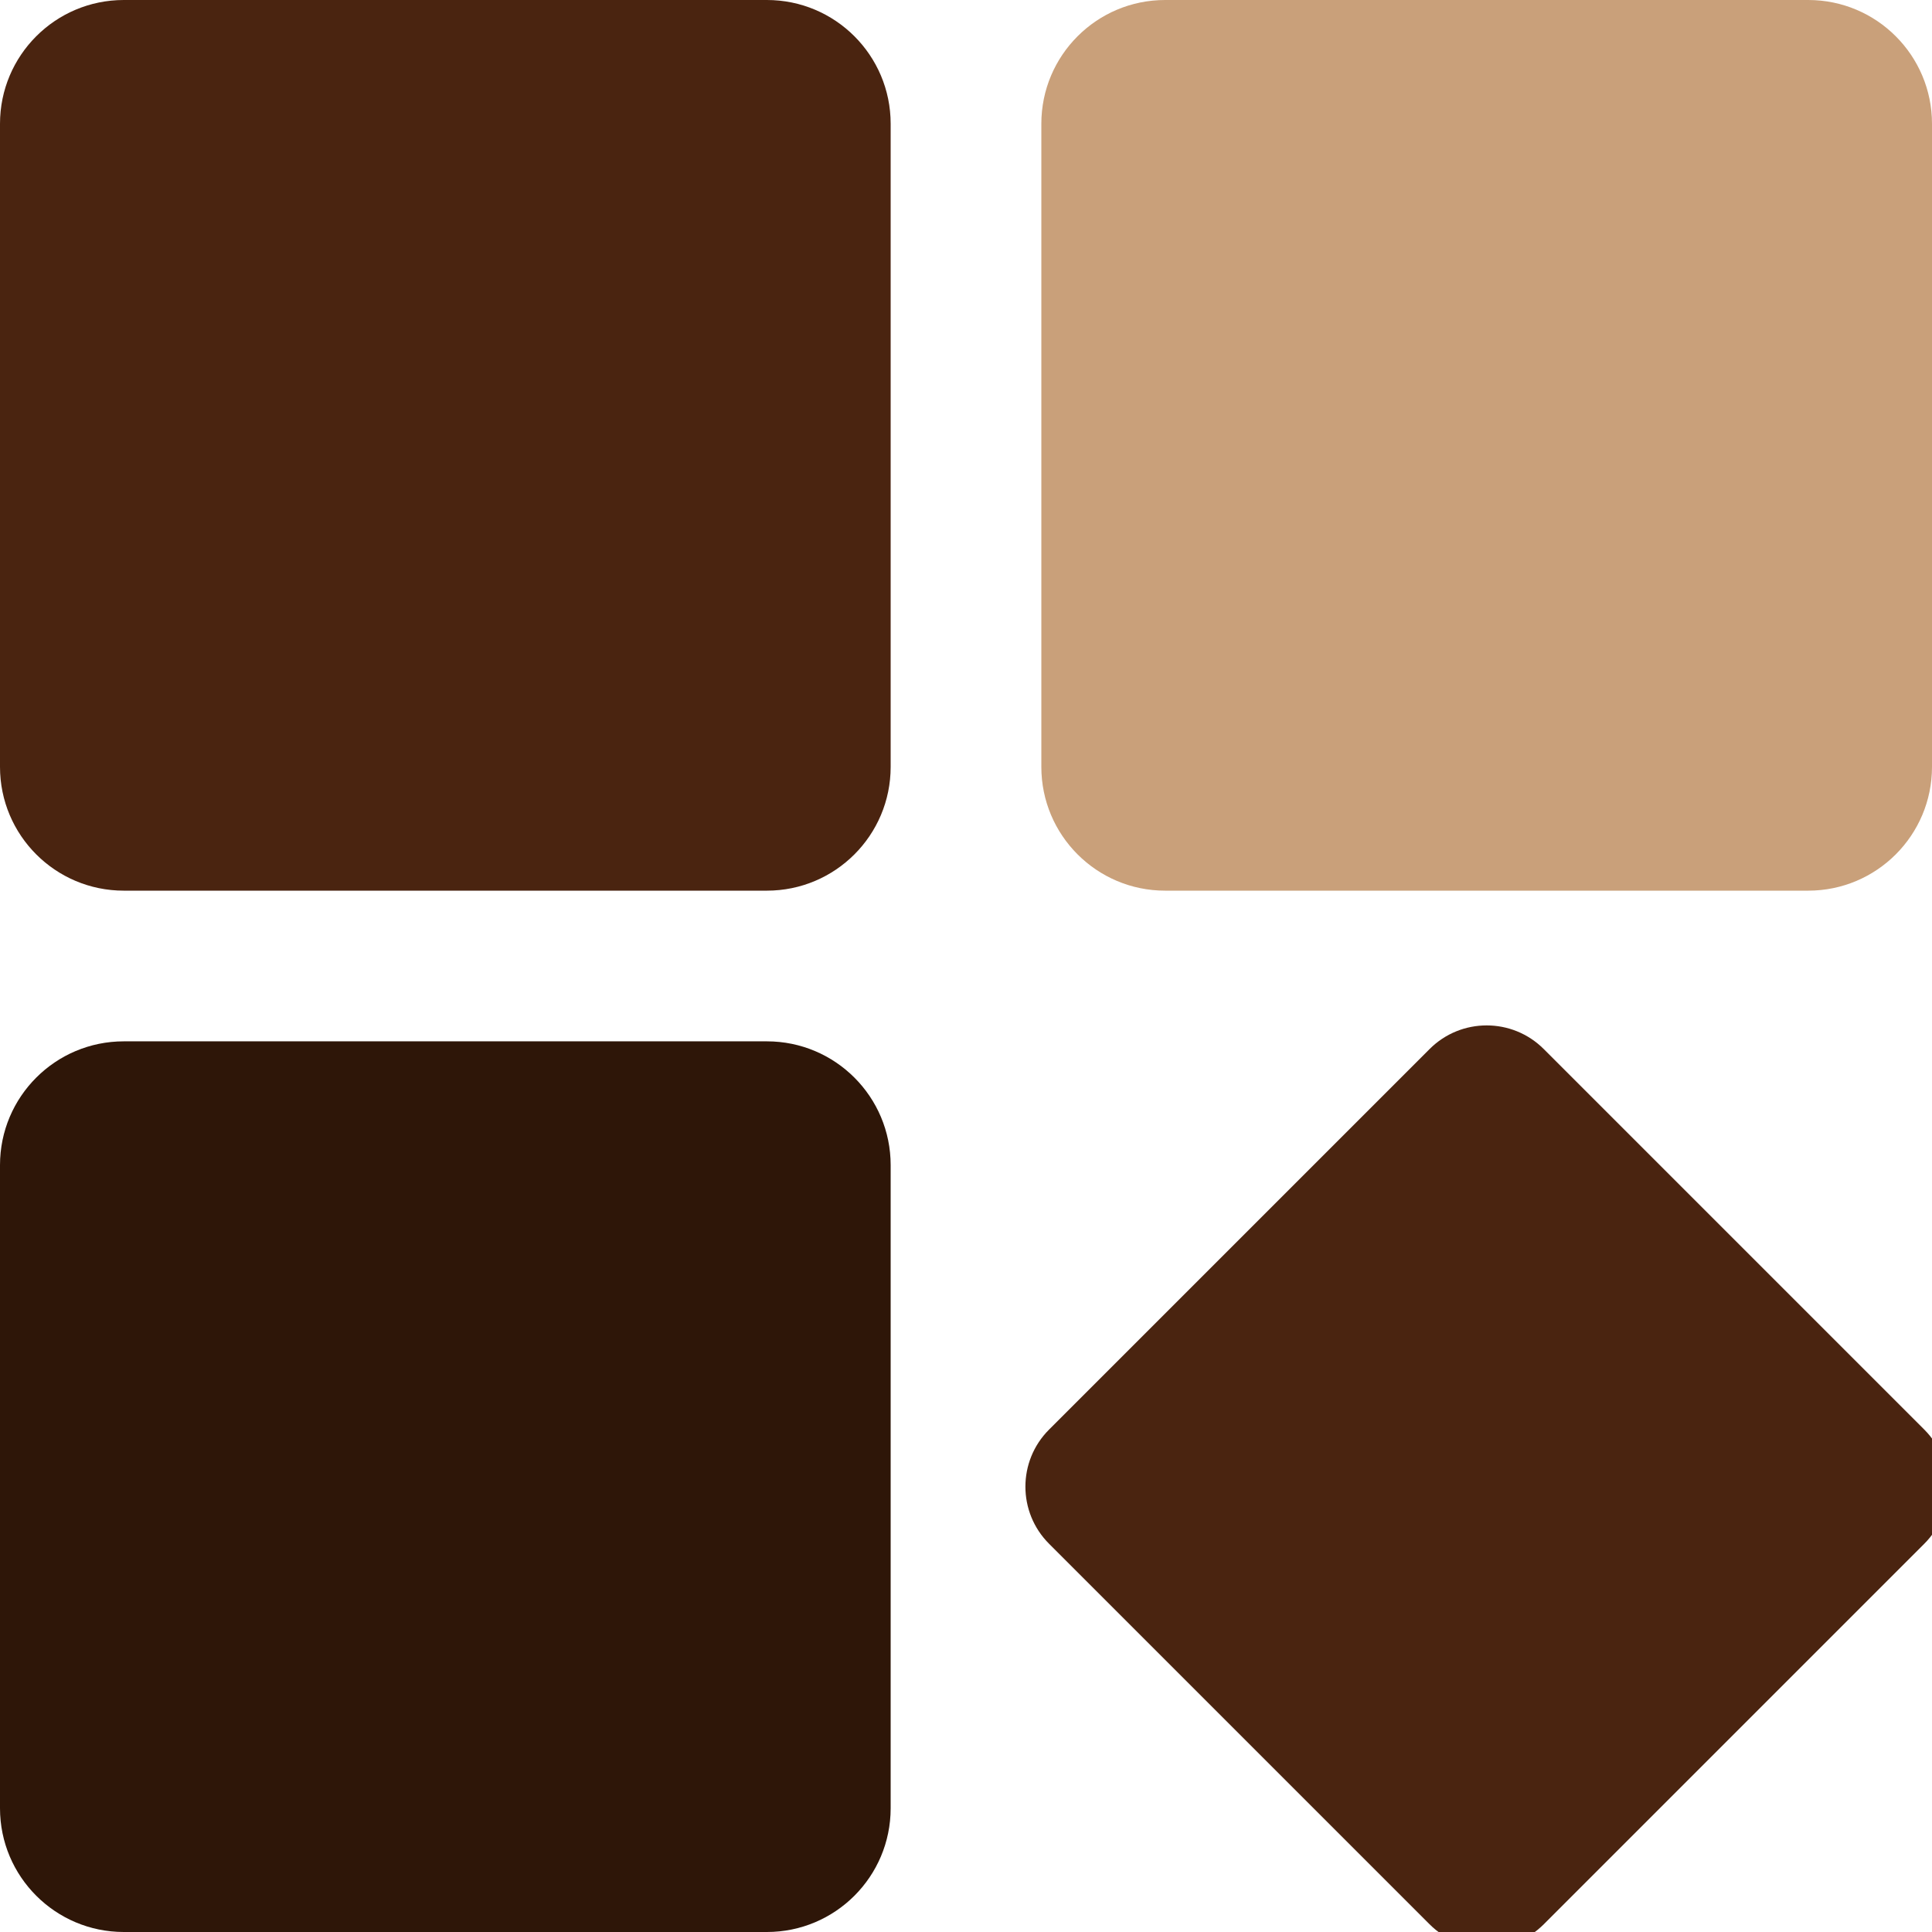
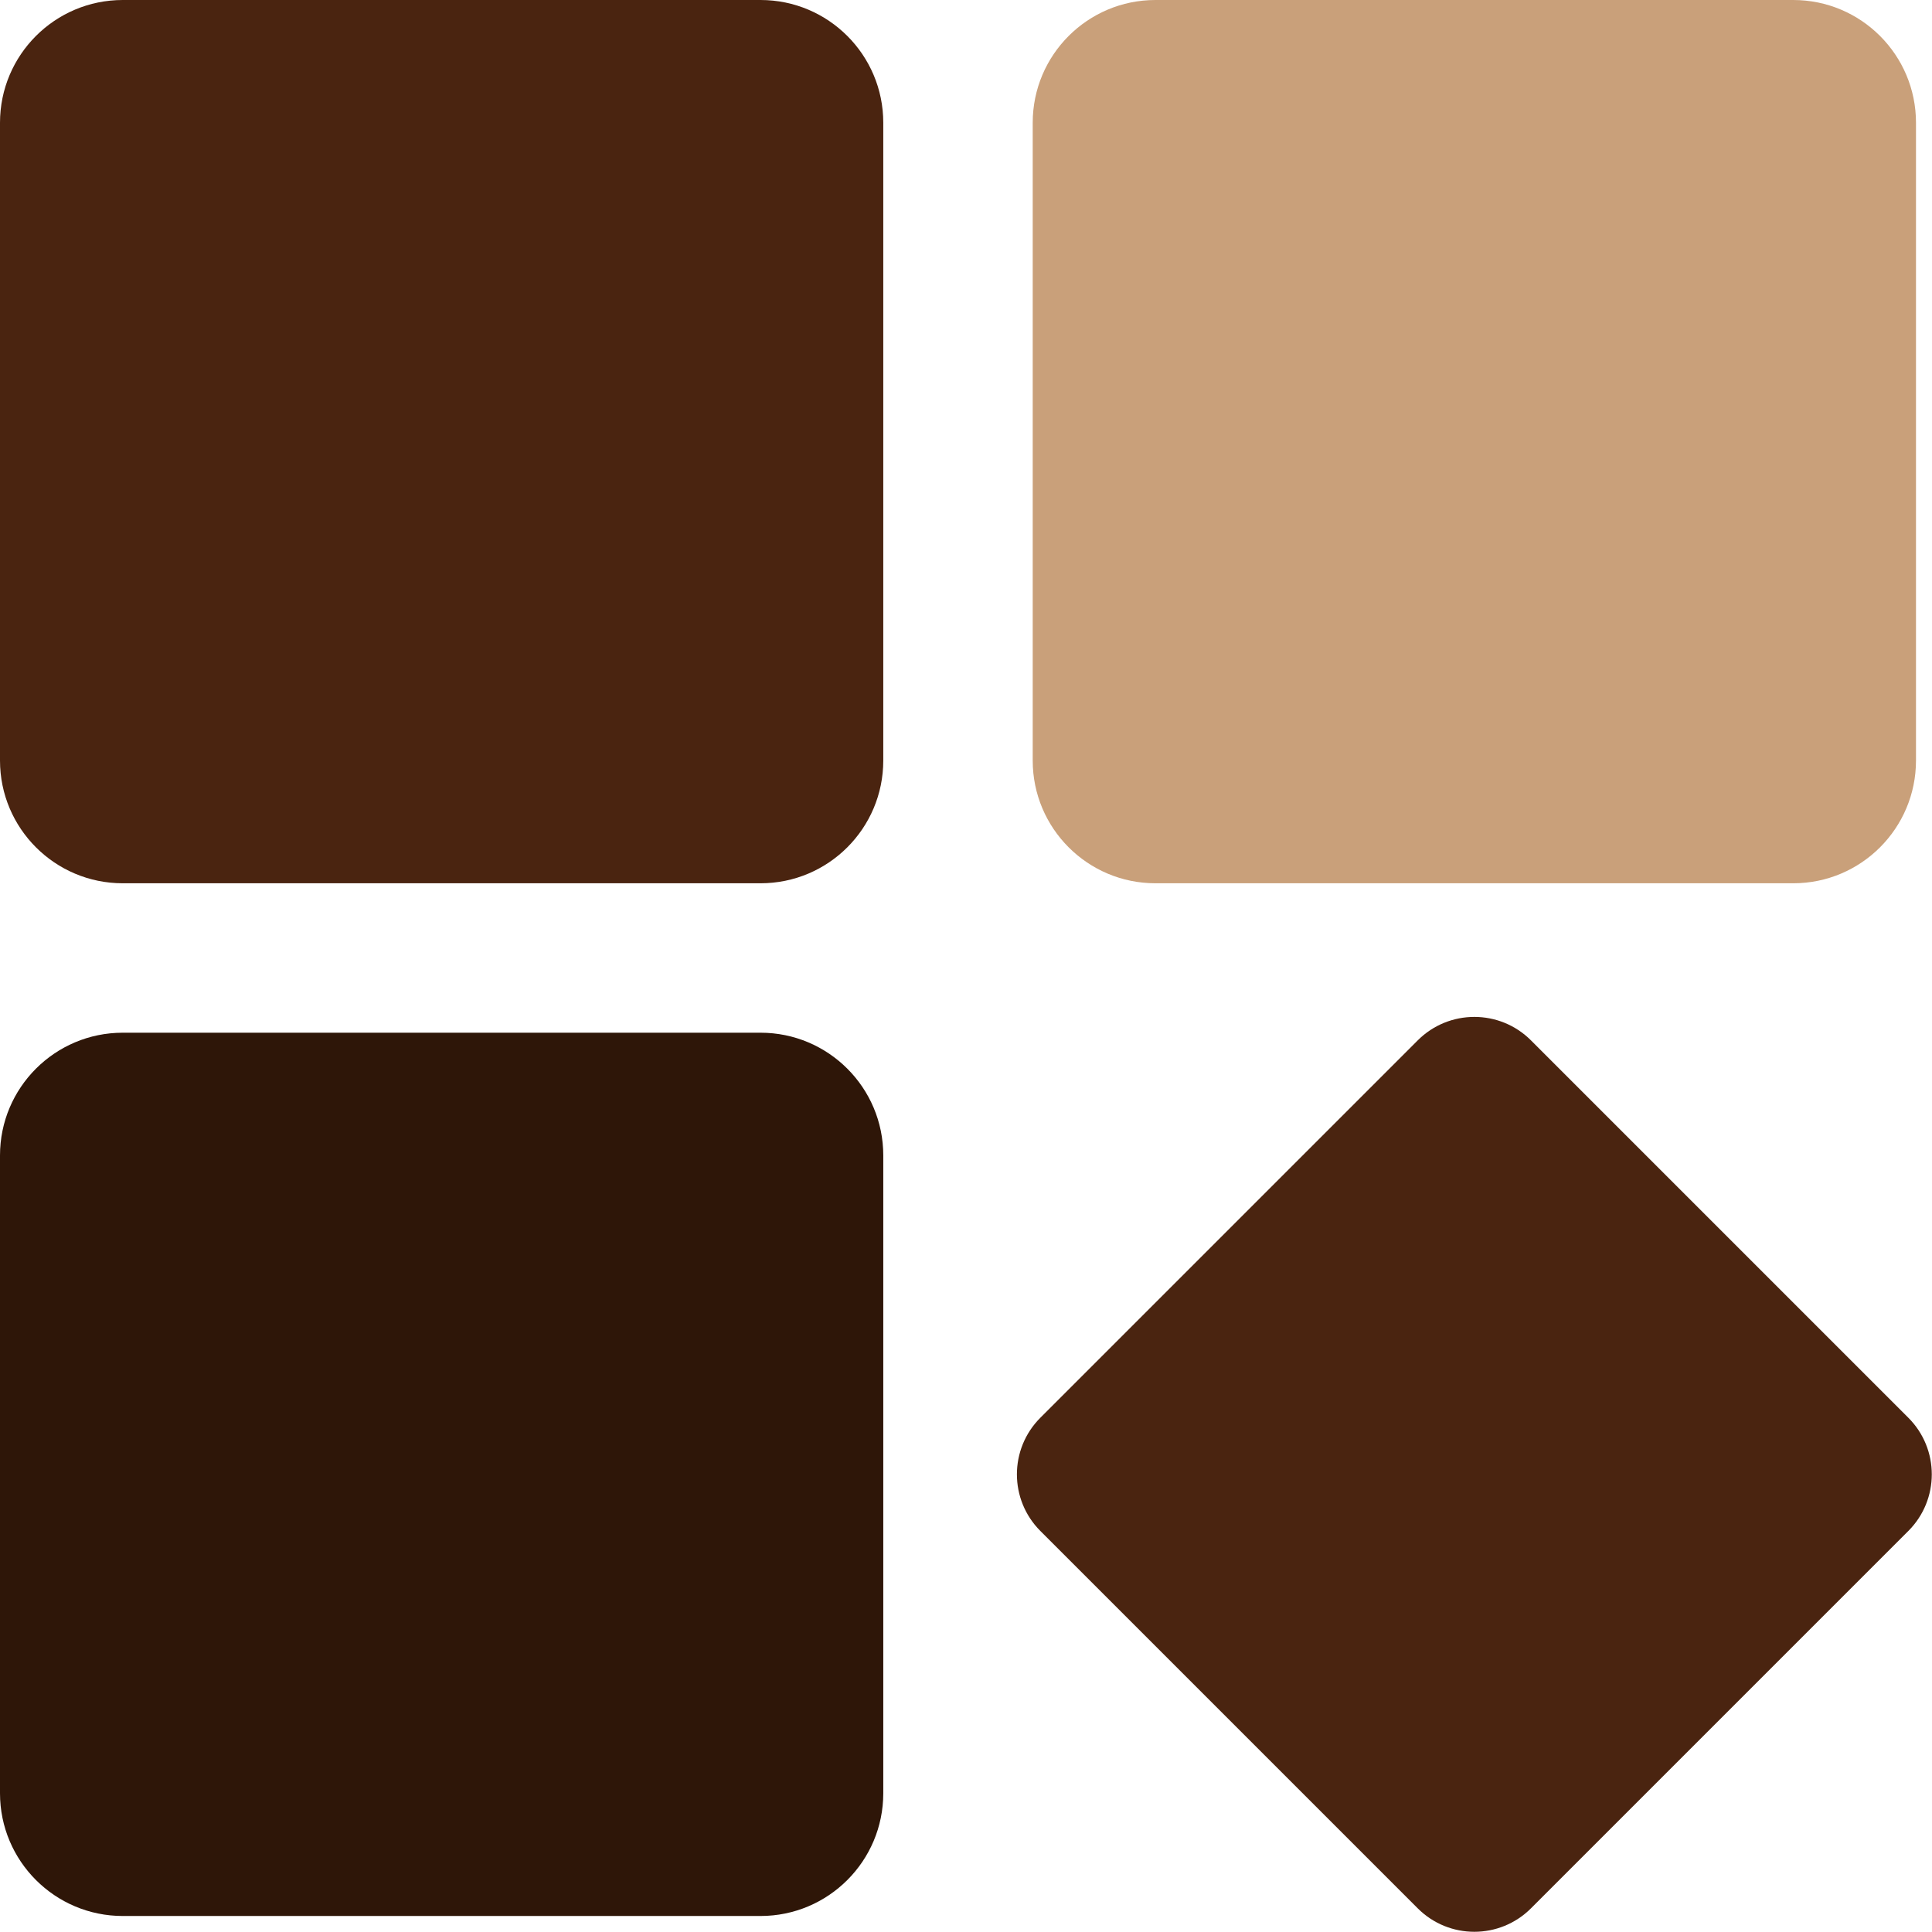
- <svg xmlns="http://www.w3.org/2000/svg" viewBox="0 0 718 718" role="img" aria-label="KARES TECH">
-   <rect x="0.0" y="0.0" width="331.0" height="331.0" rx="46.0" fill="#4A2410" />
-   <rect x="387.0" y="0.0" width="331.0" height="331.0" rx="46.0" fill="#C9A07A" />
-   <rect x="0.0" y="387.0" width="331.0" height="331.0" rx="46.0" fill="#2E1608" />
-   <rect x="422.5" y="422.5" width="260.0" height="260.0" rx="30.0" fill="#4A2410" transform="rotate(45 552.5 552.5)" />
+ <svg xmlns="http://www.w3.org/2000/svg" viewBox="0 0 724 724" role="img" aria-label="KARES TECH">
+   <rect width="331" height="331" rx="46" fill="#4A2410" />
+   <rect x="387" width="331" height="331" rx="46" fill="#C9A07A" />
+   <rect y="387" width="331" height="331" rx="46" fill="#2E1608" />
+   <rect x="422.5" y="422.5" width="260" height="260" rx="30" fill="#4A2410" transform="rotate(45 552.5 552.5)" />
</svg>
